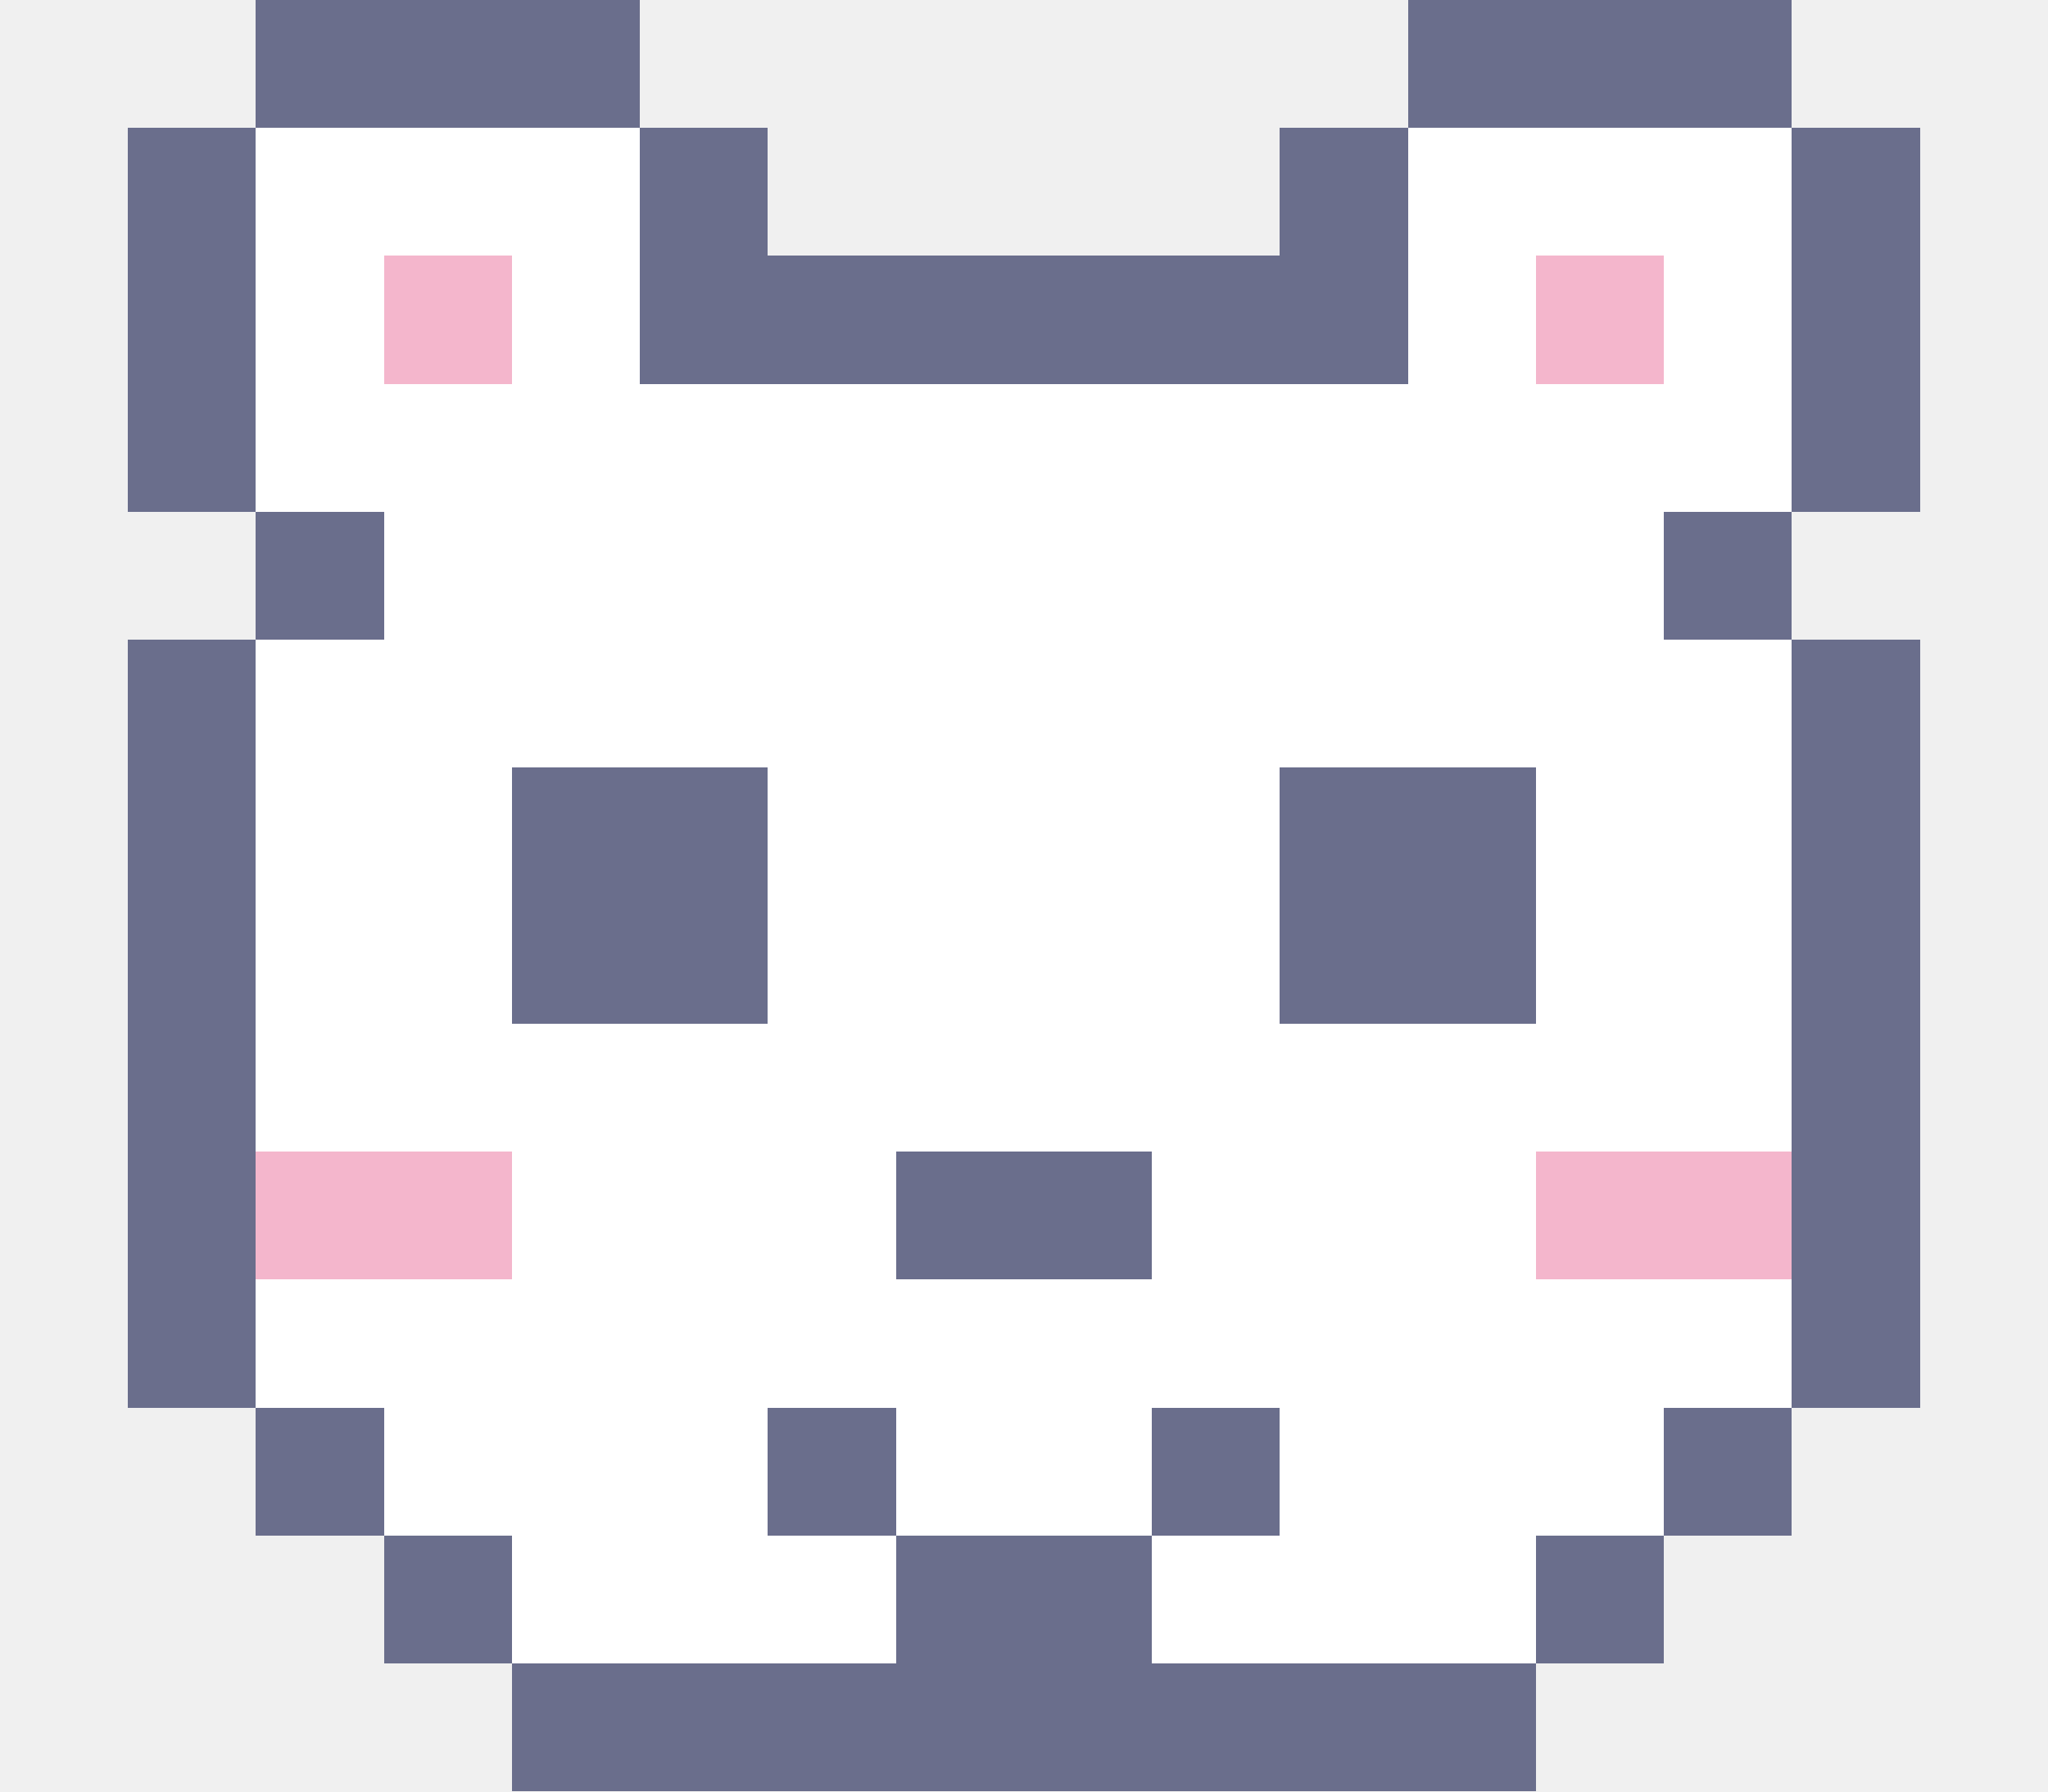
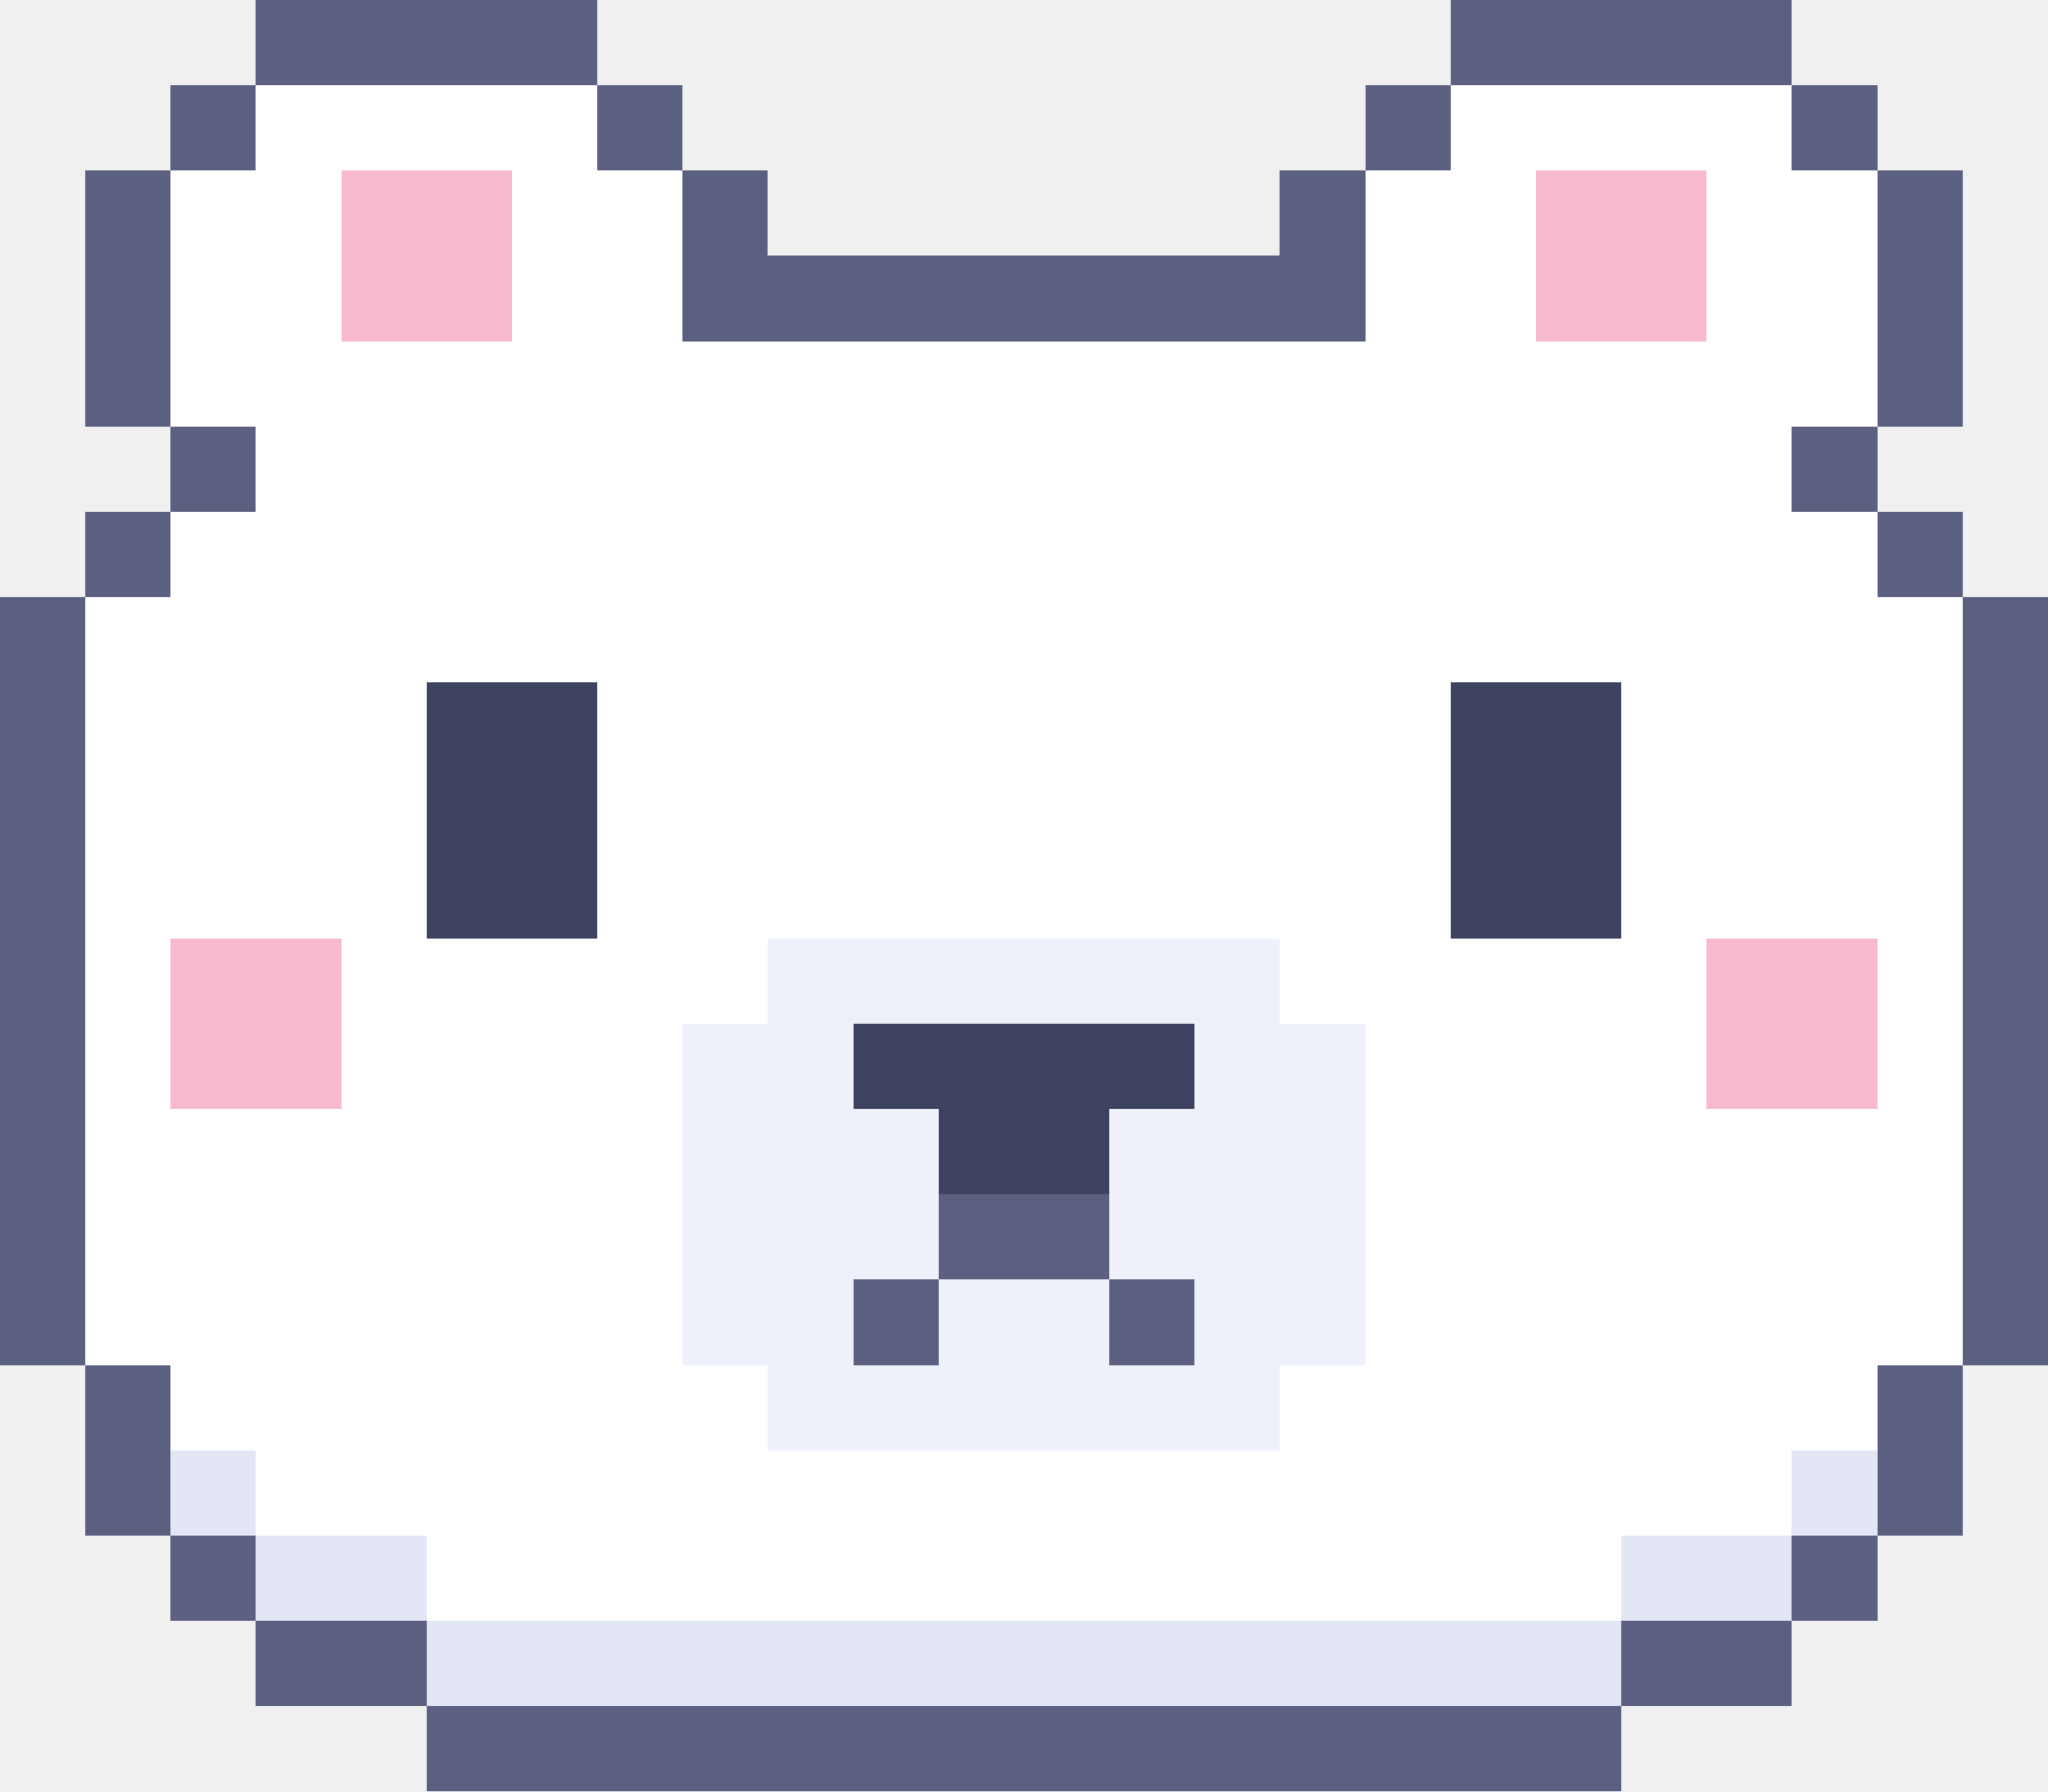
- <svg xmlns="http://www.w3.org/2000/svg" viewBox="0 0 16 14" shape-rendering="crispEdges">
-   <rect x="2" y="0" width="3" height="1" fill="#6a6e8c" />
-   <rect x="11" y="0" width="3" height="1" fill="#6a6e8c" />
-   <rect x="1" y="1" width="1" height="1" fill="#6a6e8c" />
-   <rect x="2" y="1" width="3" height="1" fill="#fff" />
-   <rect x="5" y="1" width="1" height="1" fill="#6a6e8c" />
-   <rect x="10" y="1" width="1" height="1" fill="#6a6e8c" />
-   <rect x="11" y="1" width="3" height="1" fill="#fff" />
-   <rect x="14" y="1" width="1" height="1" fill="#6a6e8c" />
-   <rect x="1" y="2" width="1" height="1" fill="#6a6e8c" />
-   <rect x="2" y="2" width="1" height="1" fill="#fff" />
-   <rect x="3" y="2" width="1" height="1" fill="#f4b6cc" />
-   <rect x="4" y="2" width="1" height="1" fill="#fff" />
-   <rect x="5" y="2" width="6" height="1" fill="#6a6e8c" />
-   <rect x="11" y="2" width="1" height="1" fill="#fff" />
-   <rect x="12" y="2" width="1" height="1" fill="#f4b6cc" />
-   <rect x="13" y="2" width="1" height="1" fill="#fff" />
-   <rect x="14" y="2" width="1" height="1" fill="#6a6e8c" />
-   <rect x="1" y="3" width="1" height="1" fill="#6a6e8c" />
-   <rect x="2" y="3" width="12" height="1" fill="#fff" />
-   <rect x="14" y="3" width="1" height="1" fill="#6a6e8c" />
-   <rect x="2" y="4" width="1" height="1" fill="#6a6e8c" />
-   <rect x="3" y="4" width="10" height="1" fill="#fff" />
-   <rect x="13" y="4" width="1" height="1" fill="#6a6e8c" />
-   <rect x="1" y="5" width="1" height="1" fill="#6a6e8c" />
-   <rect x="2" y="5" width="12" height="1" fill="#fff" />
-   <rect x="14" y="5" width="1" height="1" fill="#6a6e8c" />
-   <rect x="1" y="6" width="1" height="1" fill="#6a6e8c" />
-   <rect x="2" y="6" width="2" height="1" fill="#fff" />
-   <rect x="4" y="6" width="2" height="1" fill="#6a6e8c" />
-   <rect x="6" y="6" width="4" height="1" fill="#fff" />
-   <rect x="10" y="6" width="2" height="1" fill="#6a6e8c" />
-   <rect x="12" y="6" width="2" height="1" fill="#fff" />
-   <rect x="14" y="6" width="1" height="1" fill="#6a6e8c" />
-   <rect x="1" y="7" width="1" height="1" fill="#6a6e8c" />
-   <rect x="2" y="7" width="2" height="1" fill="#fff" />
-   <rect x="4" y="7" width="2" height="1" fill="#6a6e8c" />
-   <rect x="6" y="7" width="4" height="1" fill="#fff" />
-   <rect x="10" y="7" width="2" height="1" fill="#6a6e8c" />
-   <rect x="12" y="7" width="2" height="1" fill="#fff" />
-   <rect x="14" y="7" width="1" height="1" fill="#6a6e8c" />
-   <rect x="1" y="8" width="1" height="1" fill="#6a6e8c" />
-   <rect x="2" y="8" width="12" height="1" fill="#fff" />
-   <rect x="14" y="8" width="1" height="1" fill="#6a6e8c" />
-   <rect x="1" y="9" width="1" height="1" fill="#6a6e8c" />
-   <rect x="2" y="9" width="2" height="1" fill="#f4b6cc" />
-   <rect x="4" y="9" width="3" height="1" fill="#fff" />
-   <rect x="7" y="9" width="2" height="1" fill="#6a6e8c" />
-   <rect x="9" y="9" width="3" height="1" fill="#fff" />
-   <rect x="12" y="9" width="2" height="1" fill="#f4b6cc" />
-   <rect x="14" y="9" width="1" height="1" fill="#6a6e8c" />
-   <rect x="1" y="10" width="1" height="1" fill="#6a6e8c" />
-   <rect x="2" y="10" width="12" height="1" fill="#fff" />
-   <rect x="14" y="10" width="1" height="1" fill="#6a6e8c" />
-   <rect x="2" y="11" width="1" height="1" fill="#6a6e8c" />
-   <rect x="3" y="11" width="3" height="1" fill="#fff" />
-   <rect x="6" y="11" width="1" height="1" fill="#6a6e8c" />
-   <rect x="7" y="11" width="2" height="1" fill="#fff" />
-   <rect x="9" y="11" width="1" height="1" fill="#6a6e8c" />
-   <rect x="10" y="11" width="3" height="1" fill="#fff" />
-   <rect x="13" y="11" width="1" height="1" fill="#6a6e8c" />
-   <rect x="3" y="12" width="1" height="1" fill="#6a6e8c" />
-   <rect x="4" y="12" width="3" height="1" fill="#fff" />
-   <rect x="7" y="12" width="2" height="1" fill="#6a6e8c" />
-   <rect x="9" y="12" width="3" height="1" fill="#fff" />
-   <rect x="12" y="12" width="1" height="1" fill="#6a6e8c" />
-   <rect x="4" y="13" width="8" height="1" fill="#6a6e8c" />
+ <svg xmlns="http://www.w3.org/2000/svg" viewBox="0 0 24 21" shape-rendering="crispEdges">
+   <rect x="3" y="0" width="4" height="1" fill="#5b5f80" />
+   <rect x="17" y="0" width="4" height="1" fill="#5b5f80" />
+   <rect x="2" y="1" width="1" height="1" fill="#5b5f80" />
+   <rect x="3" y="1" width="4" height="1" fill="#ffffff" />
+   <rect x="7" y="1" width="1" height="1" fill="#5b5f80" />
+   <rect x="16" y="1" width="1" height="1" fill="#5b5f80" />
+   <rect x="17" y="1" width="4" height="1" fill="#ffffff" />
+   <rect x="21" y="1" width="1" height="1" fill="#5b5f80" />
+   <rect x="1" y="2" width="1" height="1" fill="#5b5f80" />
+   <rect x="2" y="2" width="2" height="1" fill="#ffffff" />
+   <rect x="4" y="2" width="2" height="1" fill="#f6b9cf" />
+   <rect x="6" y="2" width="2" height="1" fill="#ffffff" />
+   <rect x="8" y="2" width="1" height="1" fill="#5b5f80" />
+   <rect x="15" y="2" width="1" height="1" fill="#5b5f80" />
+   <rect x="16" y="2" width="2" height="1" fill="#ffffff" />
+   <rect x="18" y="2" width="2" height="1" fill="#f6b9cf" />
+   <rect x="20" y="2" width="2" height="1" fill="#ffffff" />
+   <rect x="22" y="2" width="1" height="1" fill="#5b5f80" />
+   <rect x="1" y="3" width="1" height="1" fill="#5b5f80" />
+   <rect x="2" y="3" width="2" height="1" fill="#ffffff" />
+   <rect x="4" y="3" width="2" height="1" fill="#f6b9cf" />
+   <rect x="6" y="3" width="2" height="1" fill="#ffffff" />
+   <rect x="8" y="3" width="8" height="1" fill="#5b5f80" />
+   <rect x="16" y="3" width="2" height="1" fill="#ffffff" />
+   <rect x="18" y="3" width="2" height="1" fill="#f6b9cf" />
+   <rect x="20" y="3" width="2" height="1" fill="#ffffff" />
+   <rect x="22" y="3" width="1" height="1" fill="#5b5f80" />
+   <rect x="1" y="4" width="1" height="1" fill="#5b5f80" />
+   <rect x="2" y="4" width="20" height="1" fill="#ffffff" />
+   <rect x="22" y="4" width="1" height="1" fill="#5b5f80" />
+   <rect x="2" y="5" width="1" height="1" fill="#5b5f80" />
+   <rect x="3" y="5" width="18" height="1" fill="#ffffff" />
+   <rect x="21" y="5" width="1" height="1" fill="#5b5f80" />
+   <rect x="1" y="6" width="1" height="1" fill="#5b5f80" />
+   <rect x="2" y="6" width="20" height="1" fill="#ffffff" />
+   <rect x="22" y="6" width="1" height="1" fill="#5b5f80" />
+   <rect x="0" y="7" width="1" height="1" fill="#5b5f80" />
+   <rect x="1" y="7" width="22" height="1" fill="#ffffff" />
+   <rect x="23" y="7" width="1" height="1" fill="#5b5f80" />
+   <rect x="0" y="8" width="1" height="1" fill="#5b5f80" />
+   <rect x="1" y="8" width="4" height="1" fill="#ffffff" />
+   <rect x="5" y="8" width="2" height="1" fill="#3d4260" />
+   <rect x="7" y="8" width="10" height="1" fill="#ffffff" />
+   <rect x="17" y="8" width="2" height="1" fill="#3d4260" />
+   <rect x="19" y="8" width="4" height="1" fill="#ffffff" />
+   <rect x="23" y="8" width="1" height="1" fill="#5b5f80" />
+   <rect x="0" y="9" width="1" height="1" fill="#5b5f80" />
+   <rect x="1" y="9" width="4" height="1" fill="#ffffff" />
+   <rect x="5" y="9" width="2" height="1" fill="#3d4260" />
+   <rect x="7" y="9" width="10" height="1" fill="#ffffff" />
+   <rect x="17" y="9" width="2" height="1" fill="#3d4260" />
+   <rect x="19" y="9" width="4" height="1" fill="#ffffff" />
+   <rect x="23" y="9" width="1" height="1" fill="#5b5f80" />
+   <rect x="0" y="10" width="1" height="1" fill="#5b5f80" />
+   <rect x="1" y="10" width="4" height="1" fill="#ffffff" />
+   <rect x="5" y="10" width="2" height="1" fill="#3d4260" />
+   <rect x="7" y="10" width="10" height="1" fill="#ffffff" />
+   <rect x="17" y="10" width="2" height="1" fill="#3d4260" />
+   <rect x="19" y="10" width="4" height="1" fill="#ffffff" />
+   <rect x="23" y="10" width="1" height="1" fill="#5b5f80" />
+   <rect x="0" y="11" width="1" height="1" fill="#5b5f80" />
+   <rect x="1" y="11" width="1" height="1" fill="#ffffff" />
+   <rect x="2" y="11" width="2" height="1" fill="#f6b9cf" />
+   <rect x="4" y="11" width="5" height="1" fill="#ffffff" />
+   <rect x="9" y="11" width="6" height="1" fill="#eef0fa" />
+   <rect x="15" y="11" width="5" height="1" fill="#ffffff" />
+   <rect x="20" y="11" width="2" height="1" fill="#f6b9cf" />
+   <rect x="22" y="11" width="1" height="1" fill="#ffffff" />
+   <rect x="23" y="11" width="1" height="1" fill="#5b5f80" />
+   <rect x="0" y="12" width="1" height="1" fill="#5b5f80" />
+   <rect x="1" y="12" width="1" height="1" fill="#ffffff" />
+   <rect x="2" y="12" width="2" height="1" fill="#f6b9cf" />
+   <rect x="4" y="12" width="4" height="1" fill="#ffffff" />
+   <rect x="8" y="12" width="2" height="1" fill="#eef0fa" />
+   <rect x="10" y="12" width="4" height="1" fill="#3d4260" />
+   <rect x="14" y="12" width="2" height="1" fill="#eef0fa" />
+   <rect x="16" y="12" width="4" height="1" fill="#ffffff" />
+   <rect x="20" y="12" width="2" height="1" fill="#f6b9cf" />
+   <rect x="22" y="12" width="1" height="1" fill="#ffffff" />
+   <rect x="23" y="12" width="1" height="1" fill="#5b5f80" />
+   <rect x="0" y="13" width="1" height="1" fill="#5b5f80" />
+   <rect x="1" y="13" width="7" height="1" fill="#ffffff" />
+   <rect x="8" y="13" width="3" height="1" fill="#eef0fa" />
+   <rect x="11" y="13" width="2" height="1" fill="#3d4260" />
+   <rect x="13" y="13" width="3" height="1" fill="#eef0fa" />
+   <rect x="16" y="13" width="7" height="1" fill="#ffffff" />
+   <rect x="23" y="13" width="1" height="1" fill="#5b5f80" />
+   <rect x="0" y="14" width="1" height="1" fill="#5b5f80" />
+   <rect x="1" y="14" width="7" height="1" fill="#ffffff" />
+   <rect x="8" y="14" width="3" height="1" fill="#eef0fa" />
+   <rect x="11" y="14" width="2" height="1" fill="#5b5f80" />
+   <rect x="13" y="14" width="3" height="1" fill="#eef0fa" />
+   <rect x="16" y="14" width="7" height="1" fill="#ffffff" />
+   <rect x="23" y="14" width="1" height="1" fill="#5b5f80" />
+   <rect x="0" y="15" width="1" height="1" fill="#5b5f80" />
+   <rect x="1" y="15" width="7" height="1" fill="#ffffff" />
+   <rect x="8" y="15" width="2" height="1" fill="#eef0fa" />
+   <rect x="10" y="15" width="1" height="1" fill="#5b5f80" />
+   <rect x="11" y="15" width="2" height="1" fill="#eef0fa" />
+   <rect x="13" y="15" width="1" height="1" fill="#5b5f80" />
+   <rect x="14" y="15" width="2" height="1" fill="#eef0fa" />
+   <rect x="16" y="15" width="7" height="1" fill="#ffffff" />
+   <rect x="23" y="15" width="1" height="1" fill="#5b5f80" />
+   <rect x="1" y="16" width="1" height="1" fill="#5b5f80" />
+   <rect x="2" y="16" width="7" height="1" fill="#ffffff" />
+   <rect x="9" y="16" width="6" height="1" fill="#eef0fa" />
+   <rect x="15" y="16" width="7" height="1" fill="#ffffff" />
+   <rect x="22" y="16" width="1" height="1" fill="#5b5f80" />
+   <rect x="1" y="17" width="1" height="1" fill="#5b5f80" />
+   <rect x="2" y="17" width="1" height="1" fill="#e3e6f5" />
+   <rect x="3" y="17" width="18" height="1" fill="#ffffff" />
+   <rect x="21" y="17" width="1" height="1" fill="#e3e6f5" />
+   <rect x="22" y="17" width="1" height="1" fill="#5b5f80" />
+   <rect x="2" y="18" width="1" height="1" fill="#5b5f80" />
+   <rect x="3" y="18" width="2" height="1" fill="#e3e6f5" />
+   <rect x="5" y="18" width="14" height="1" fill="#ffffff" />
+   <rect x="19" y="18" width="2" height="1" fill="#e3e6f5" />
+   <rect x="21" y="18" width="1" height="1" fill="#5b5f80" />
+   <rect x="3" y="19" width="2" height="1" fill="#5b5f80" />
+   <rect x="5" y="19" width="14" height="1" fill="#e3e6f5" />
+   <rect x="19" y="19" width="2" height="1" fill="#5b5f80" />
+   <rect x="5" y="20" width="14" height="1" fill="#5b5f80" />
</svg>
